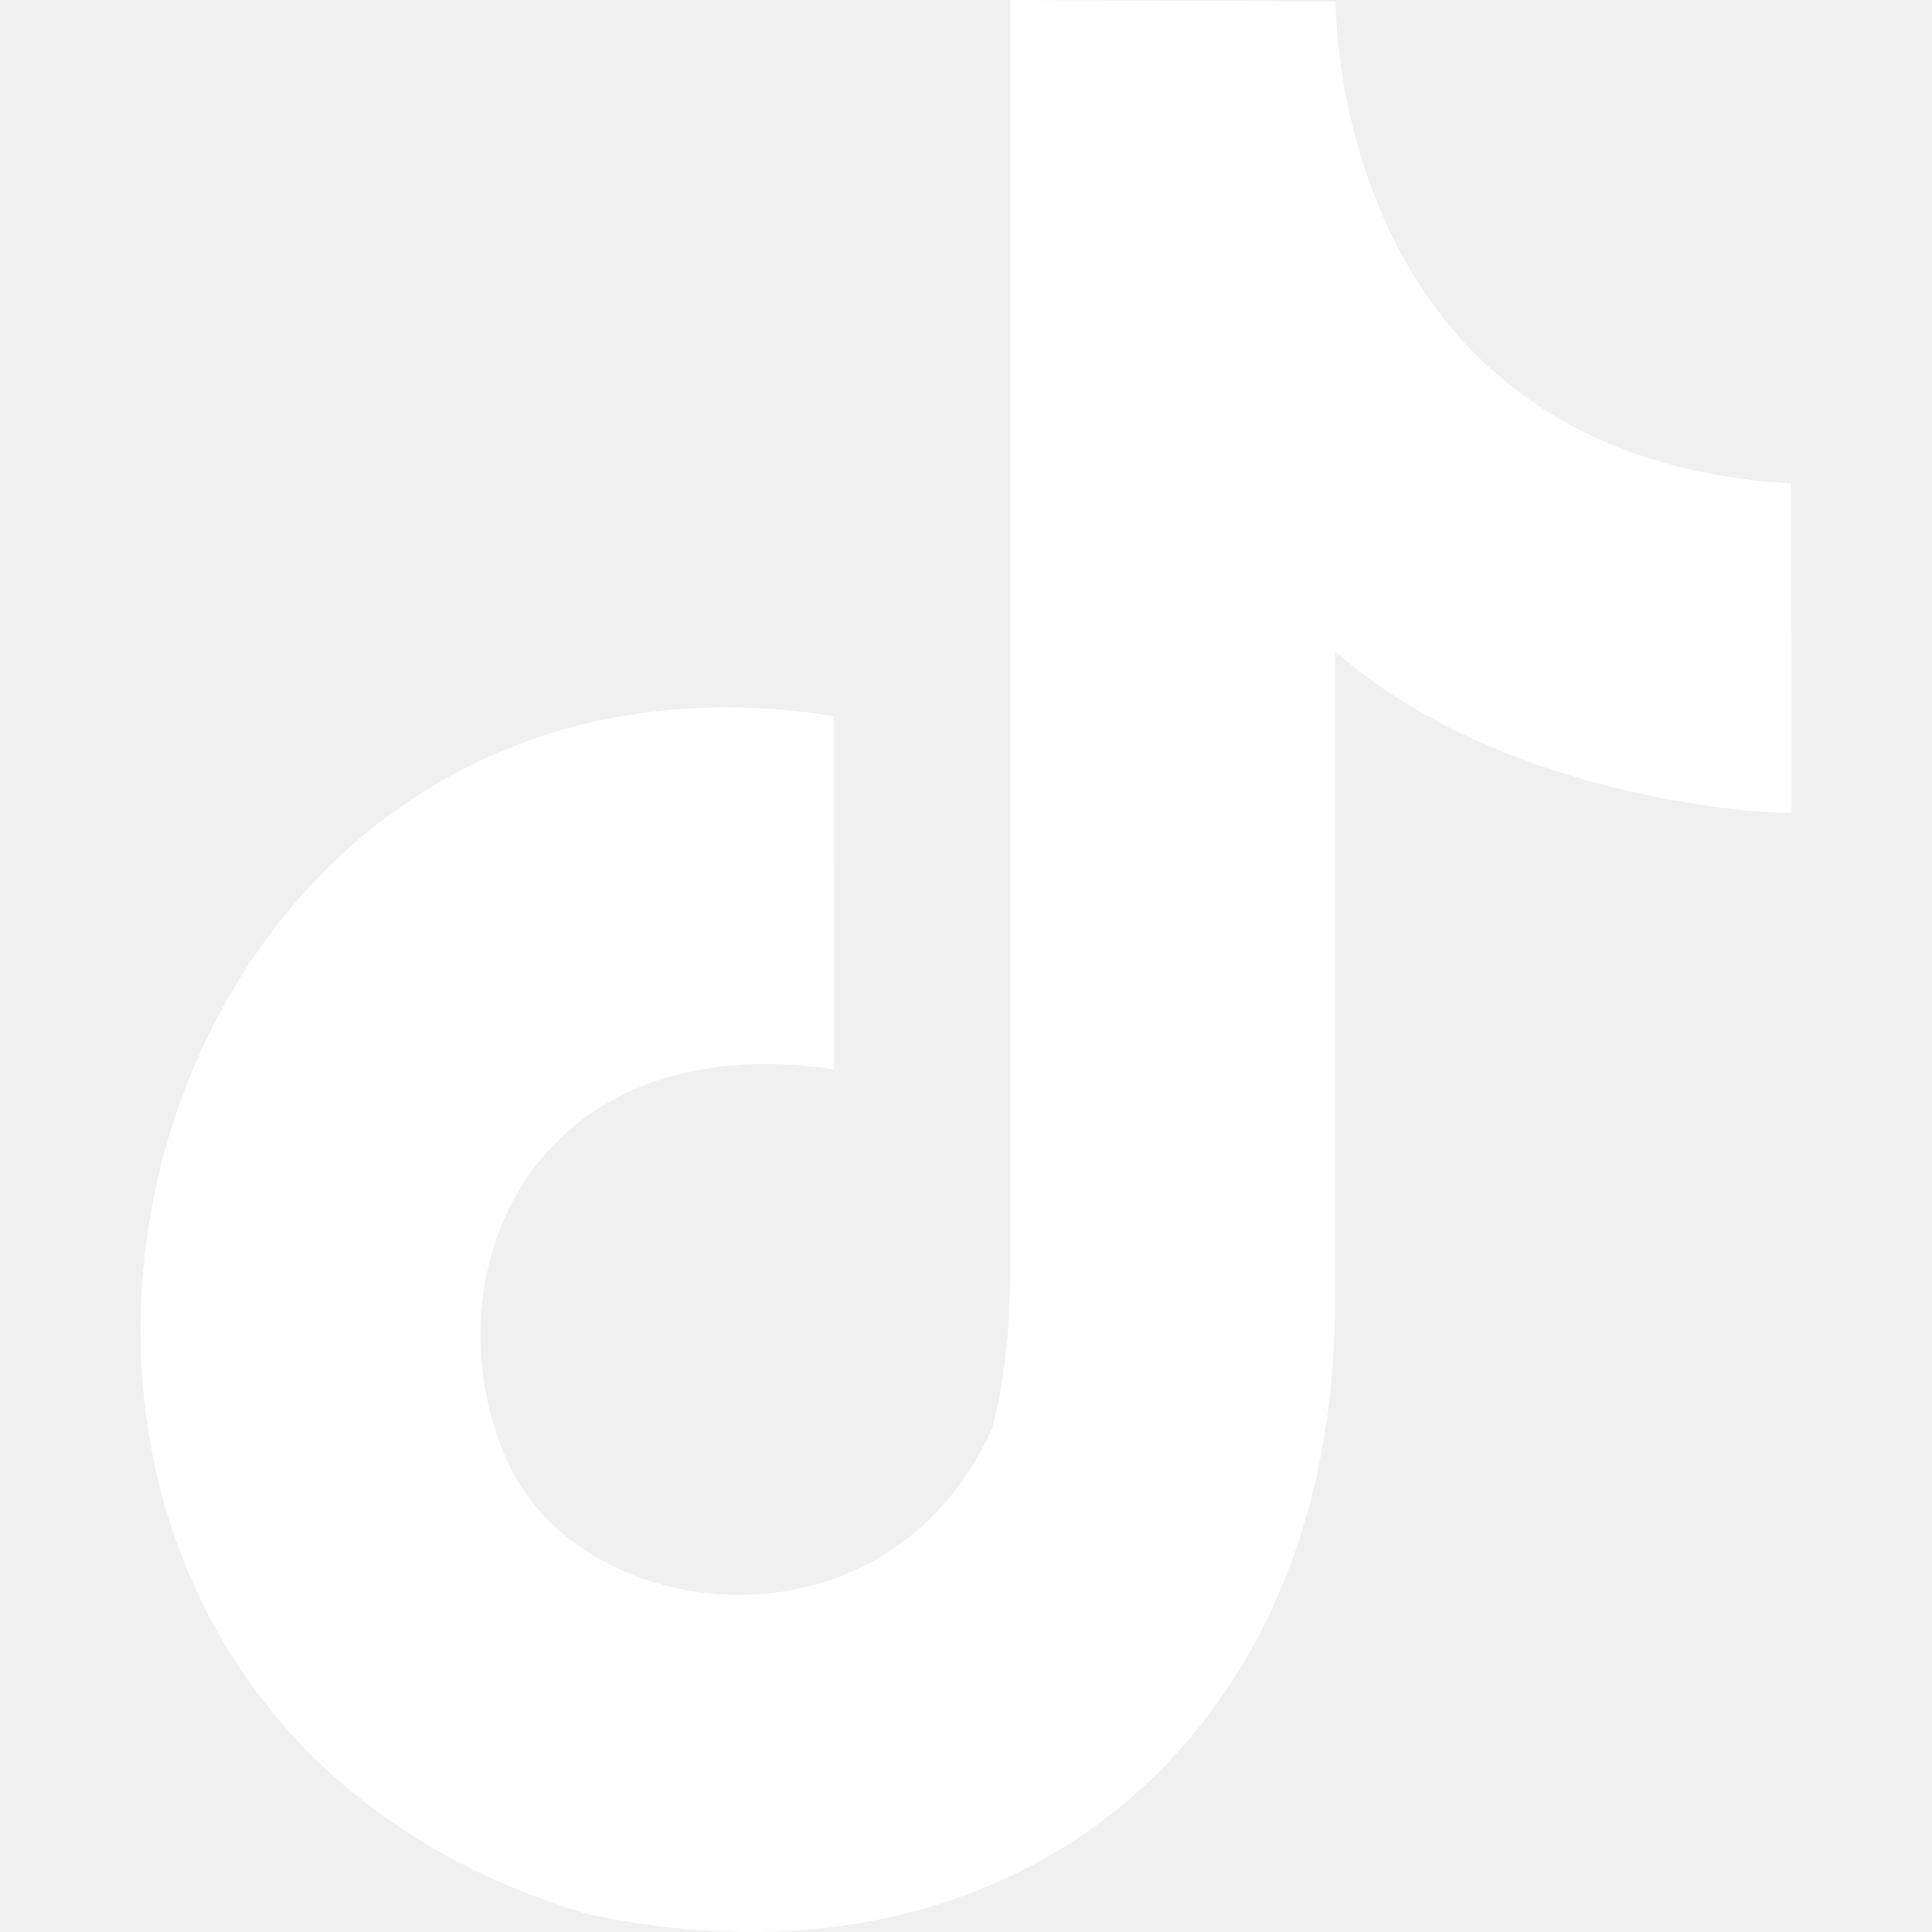
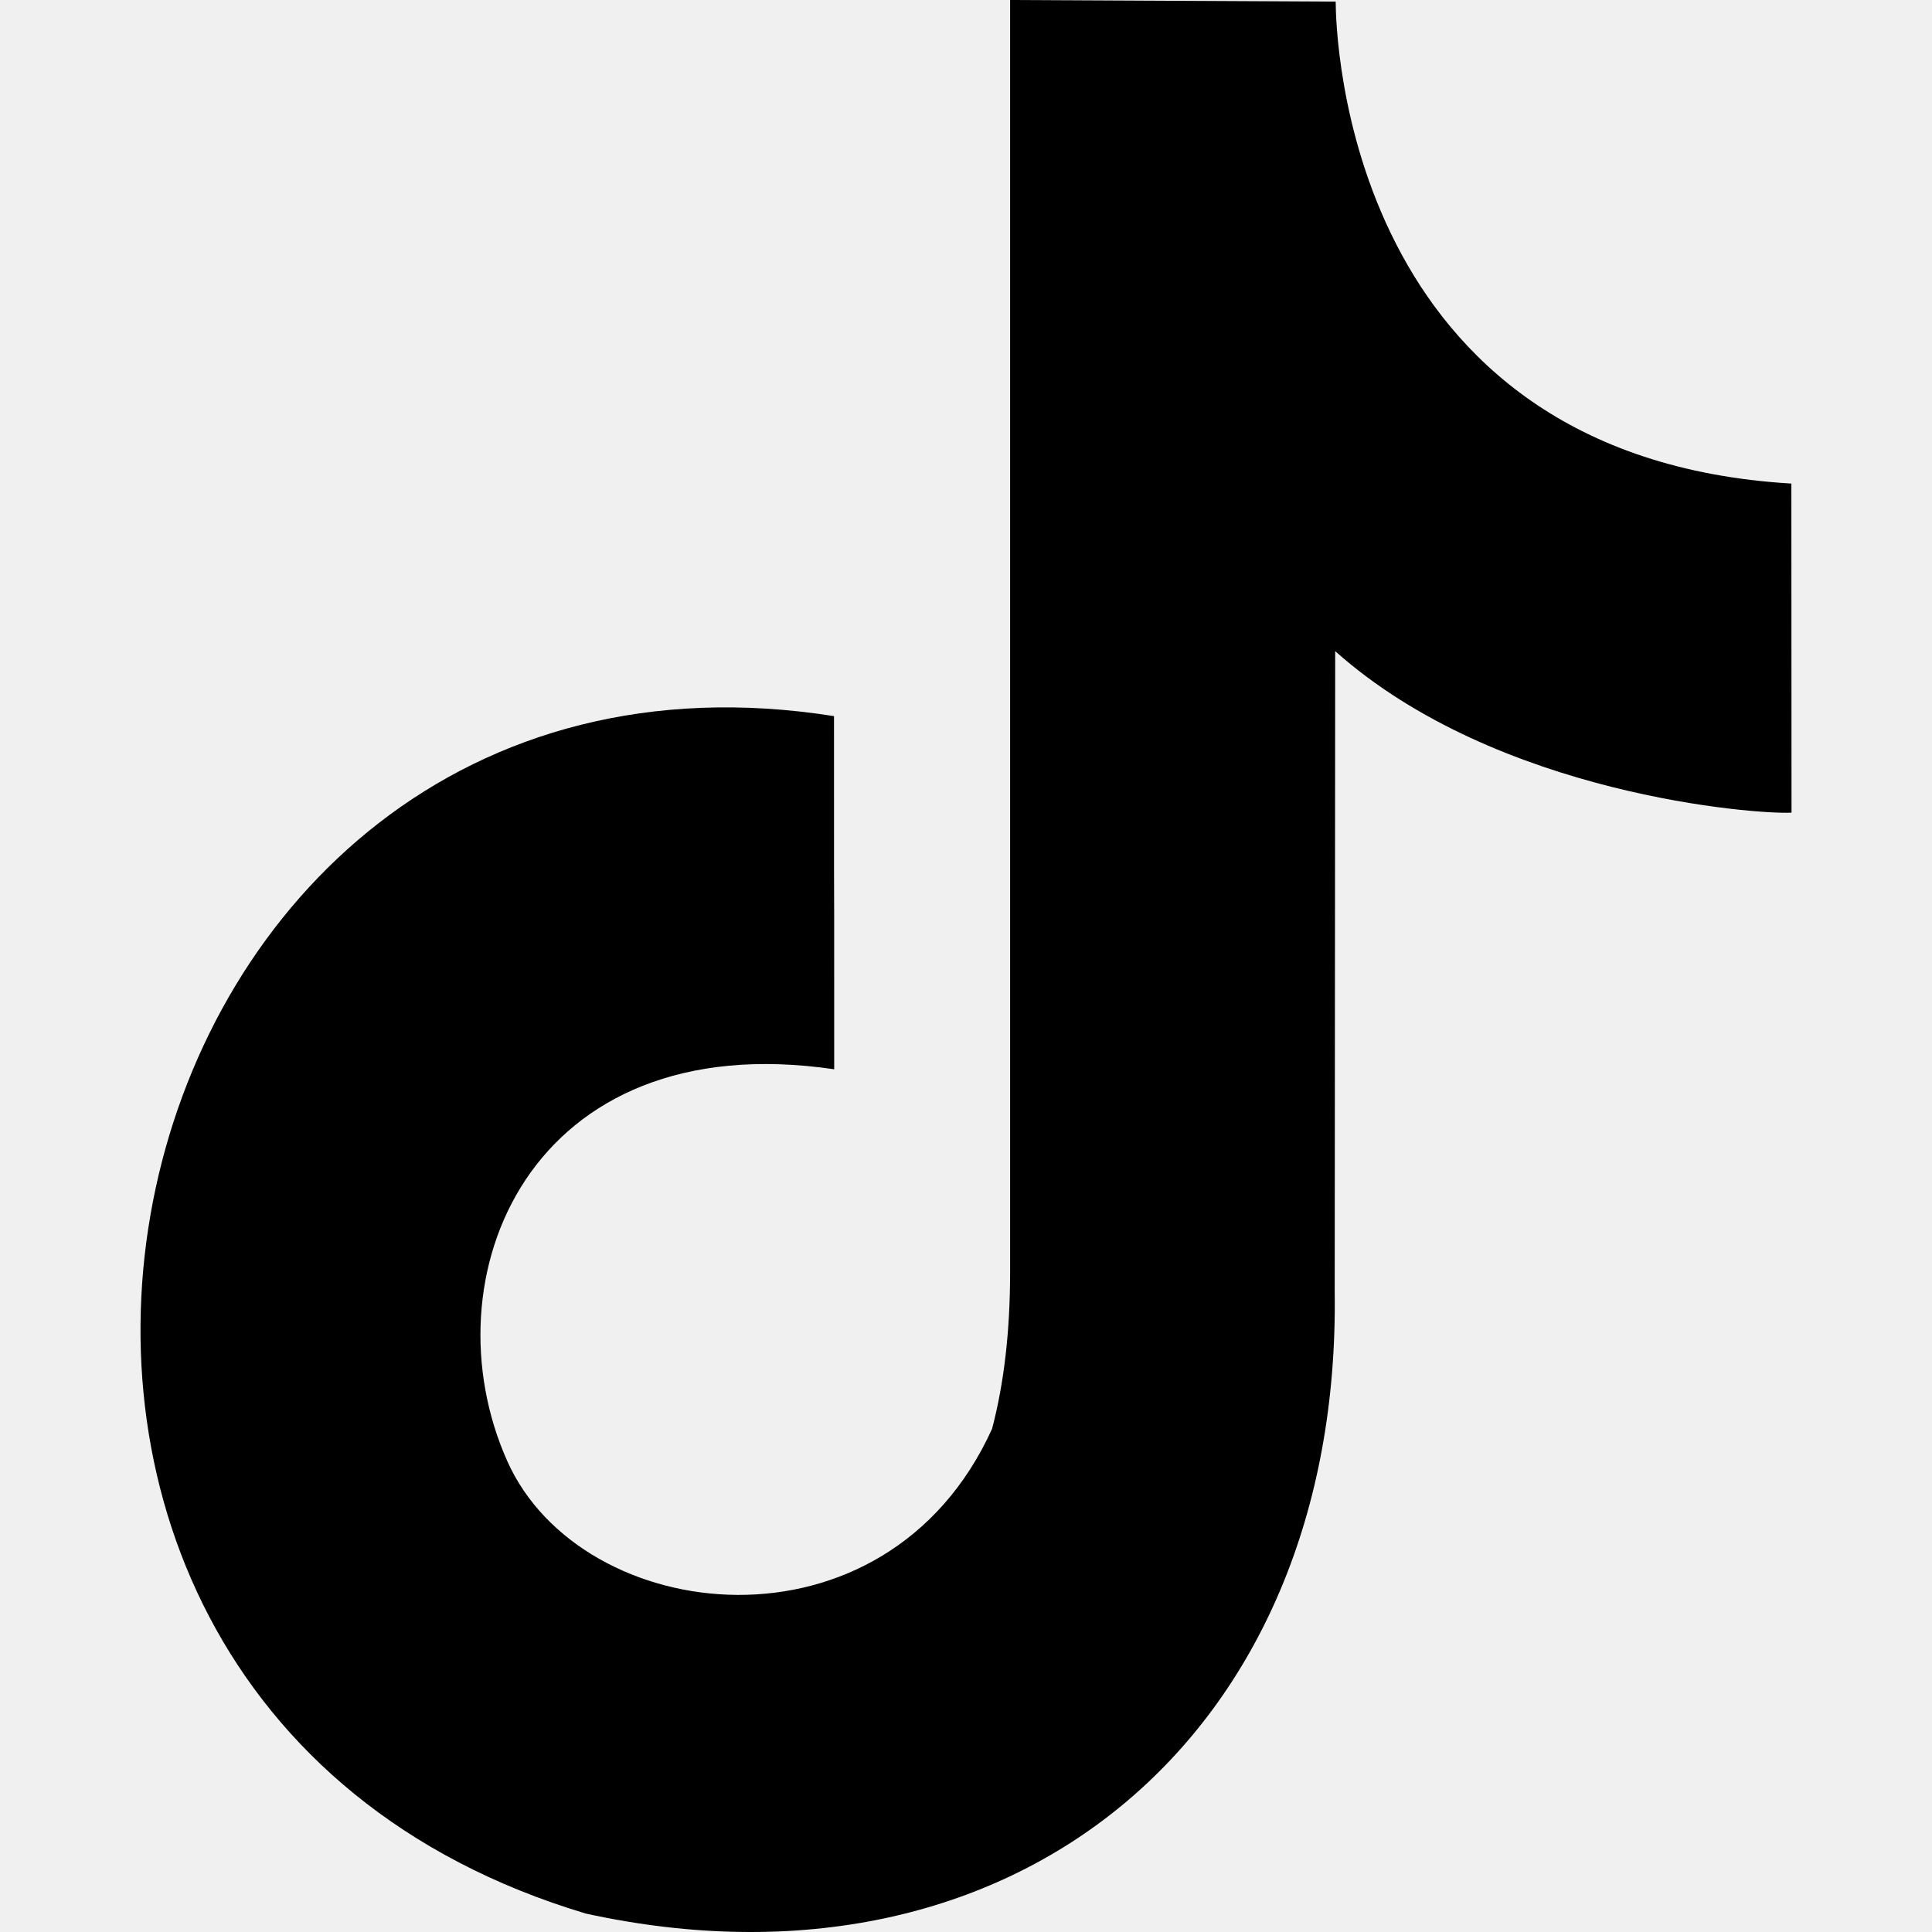
<svg xmlns="http://www.w3.org/2000/svg" viewBox="0 0 51200 51200">
-   <path d="M35397 43c3 781 231 12068 12076 12772 0 3255 4 5615 4 8721-897 52-7798-449-12093-4280l-13 16978c163 11784-8509 18955-19844 16478-19546-5847-13051-34837 6575-31734 0 9359 5-3 5 9359-8108-1193-10820 5552-8665 10381 1960 4397 10033 5350 12849-853 319-1214 478-2598 478-4152V0l8628 43Z" fill="#fff" fill-rule="evenodd" image-rendering="optimizeQuality" shape-rendering="geometricPrecision" text-rendering="geometricPrecision" />
+   <path d="M35397 43c3 781 231 12068 12076 12772 0 3255 4 5615 4 8721-897 52-7798-449-12093-4280l-13 16978c163 11784-8509 18955-19844 16478-19546-5847-13051-34837 6575-31734 0 9359 5-3 5 9359-8108-1193-10820 5552-8665 10381 1960 4397 10033 5350 12849-853 319-1214 478-2598 478-4152V0l8628 43Z" fill="#000" fill-rule="evenodd" image-rendering="optimizeQuality" shape-rendering="geometricPrecision" text-rendering="geometricPrecision" />
</svg>
